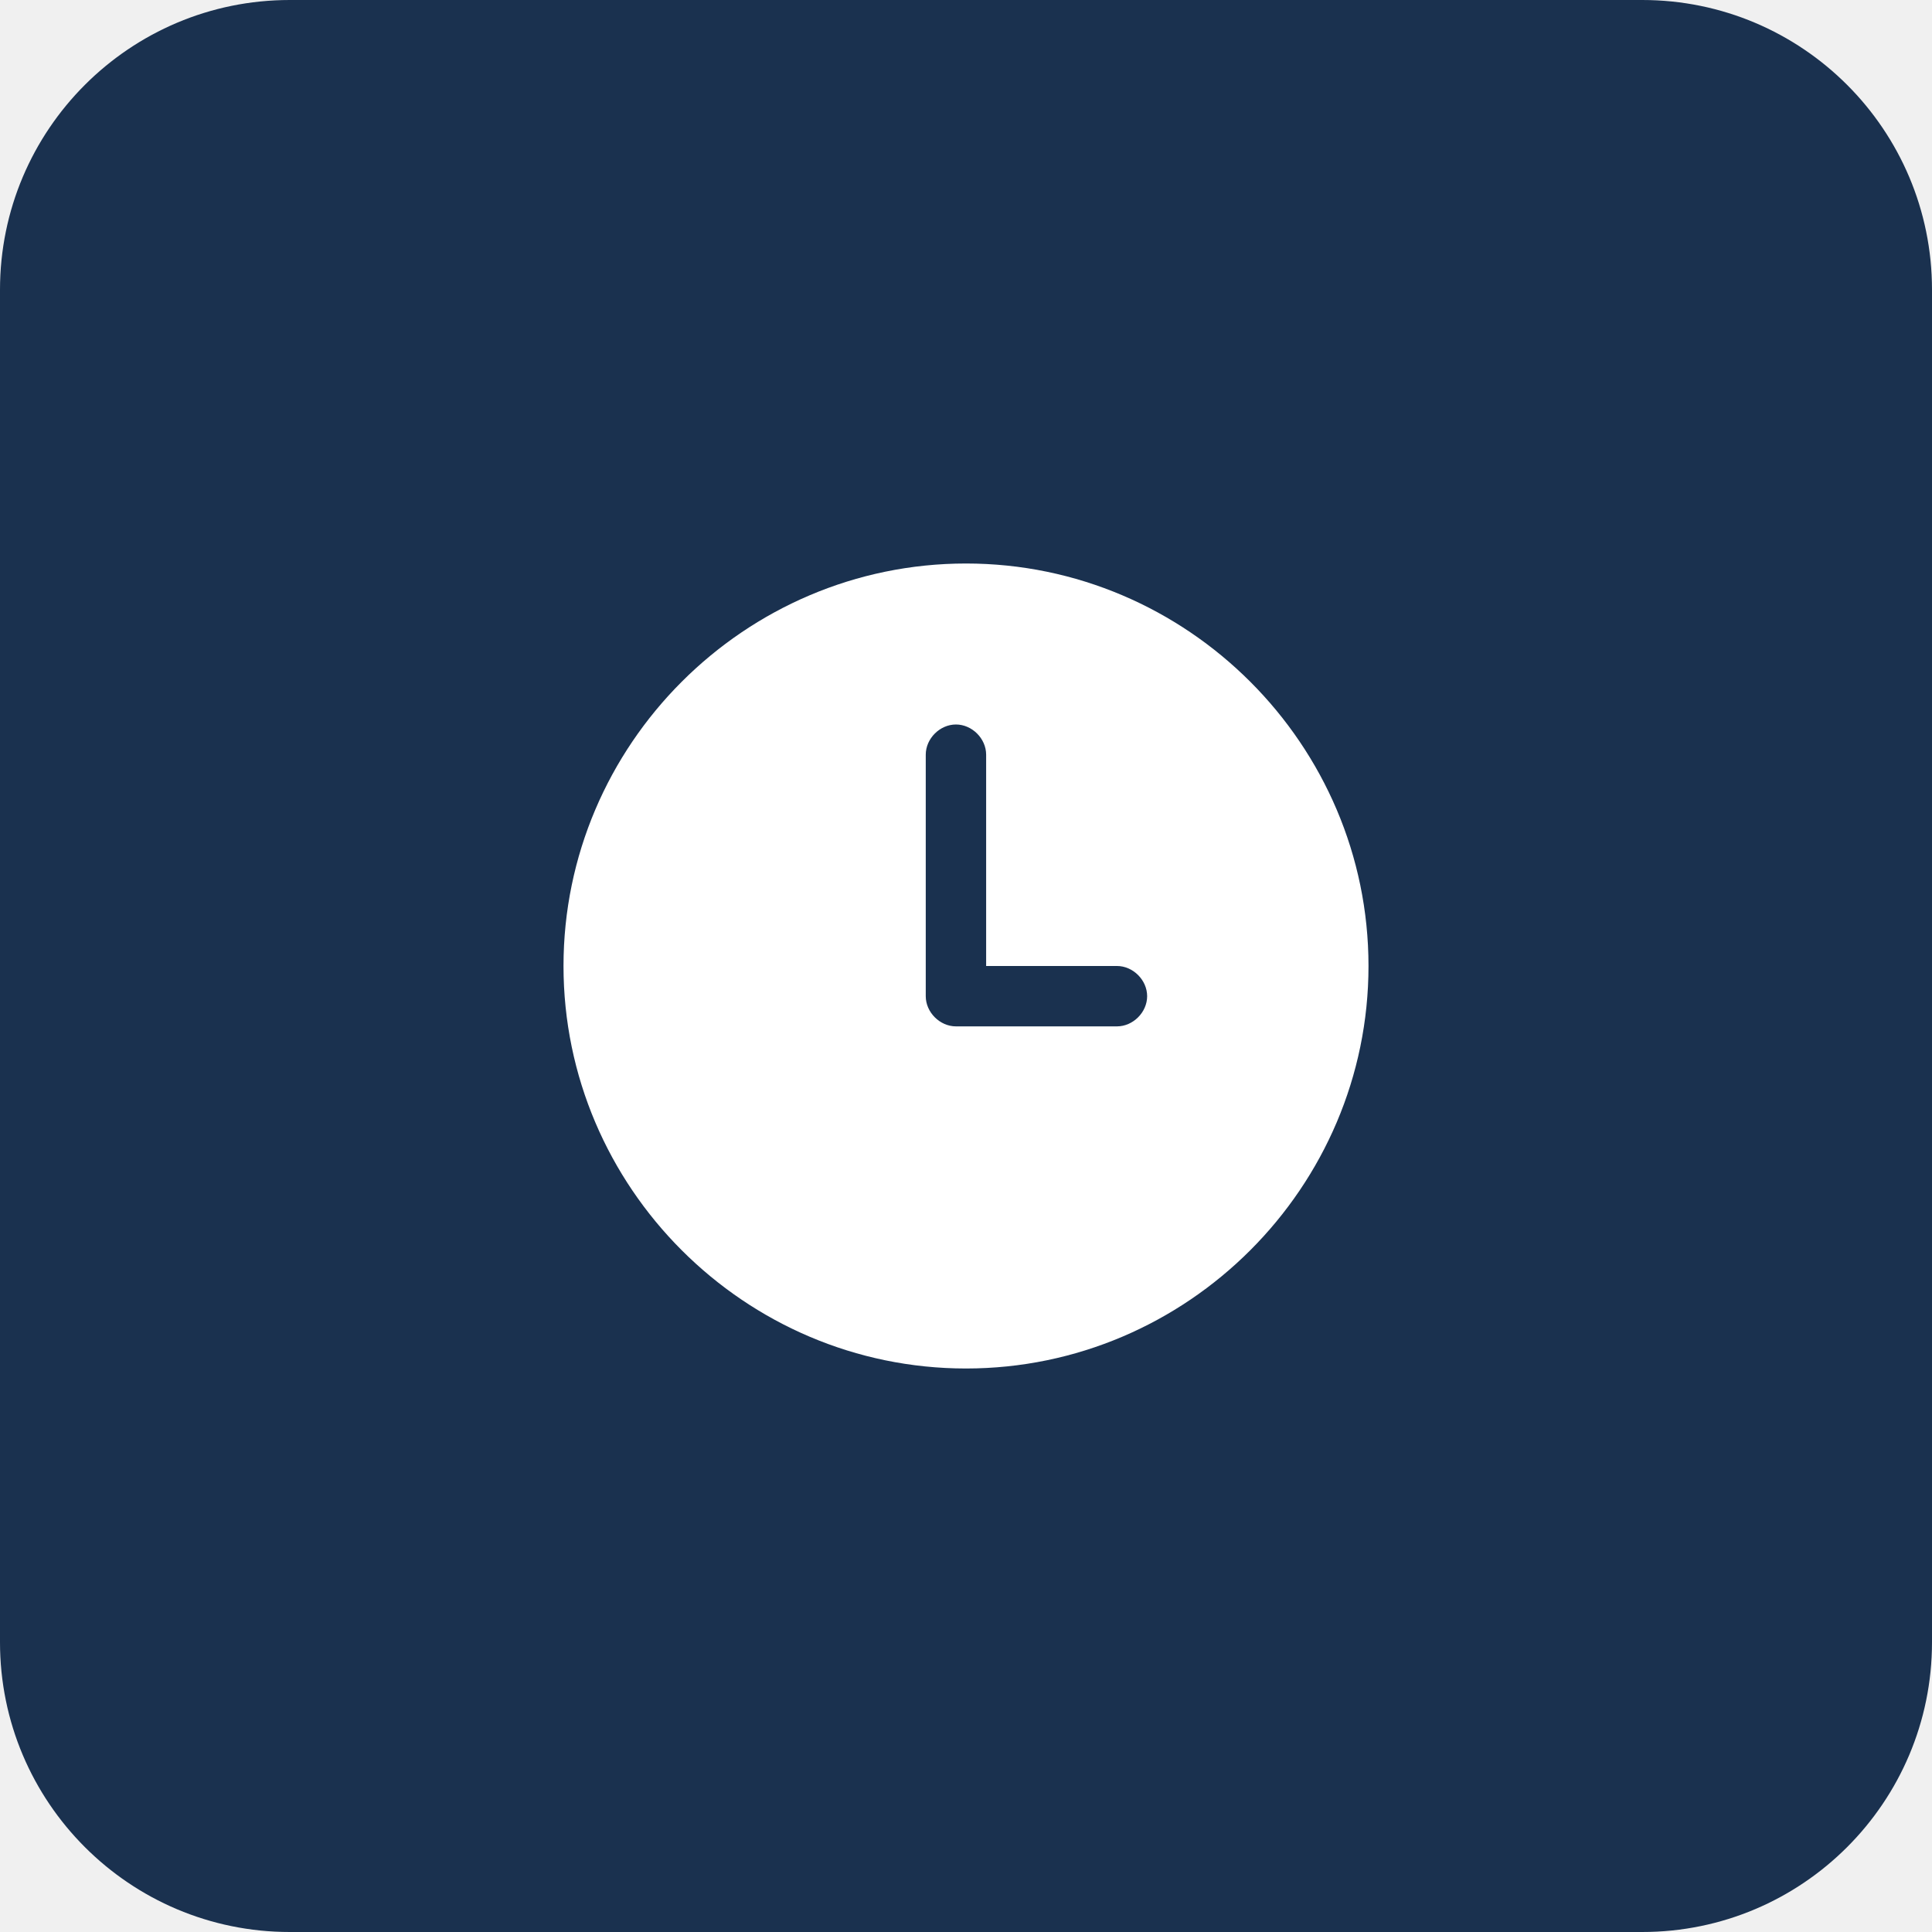
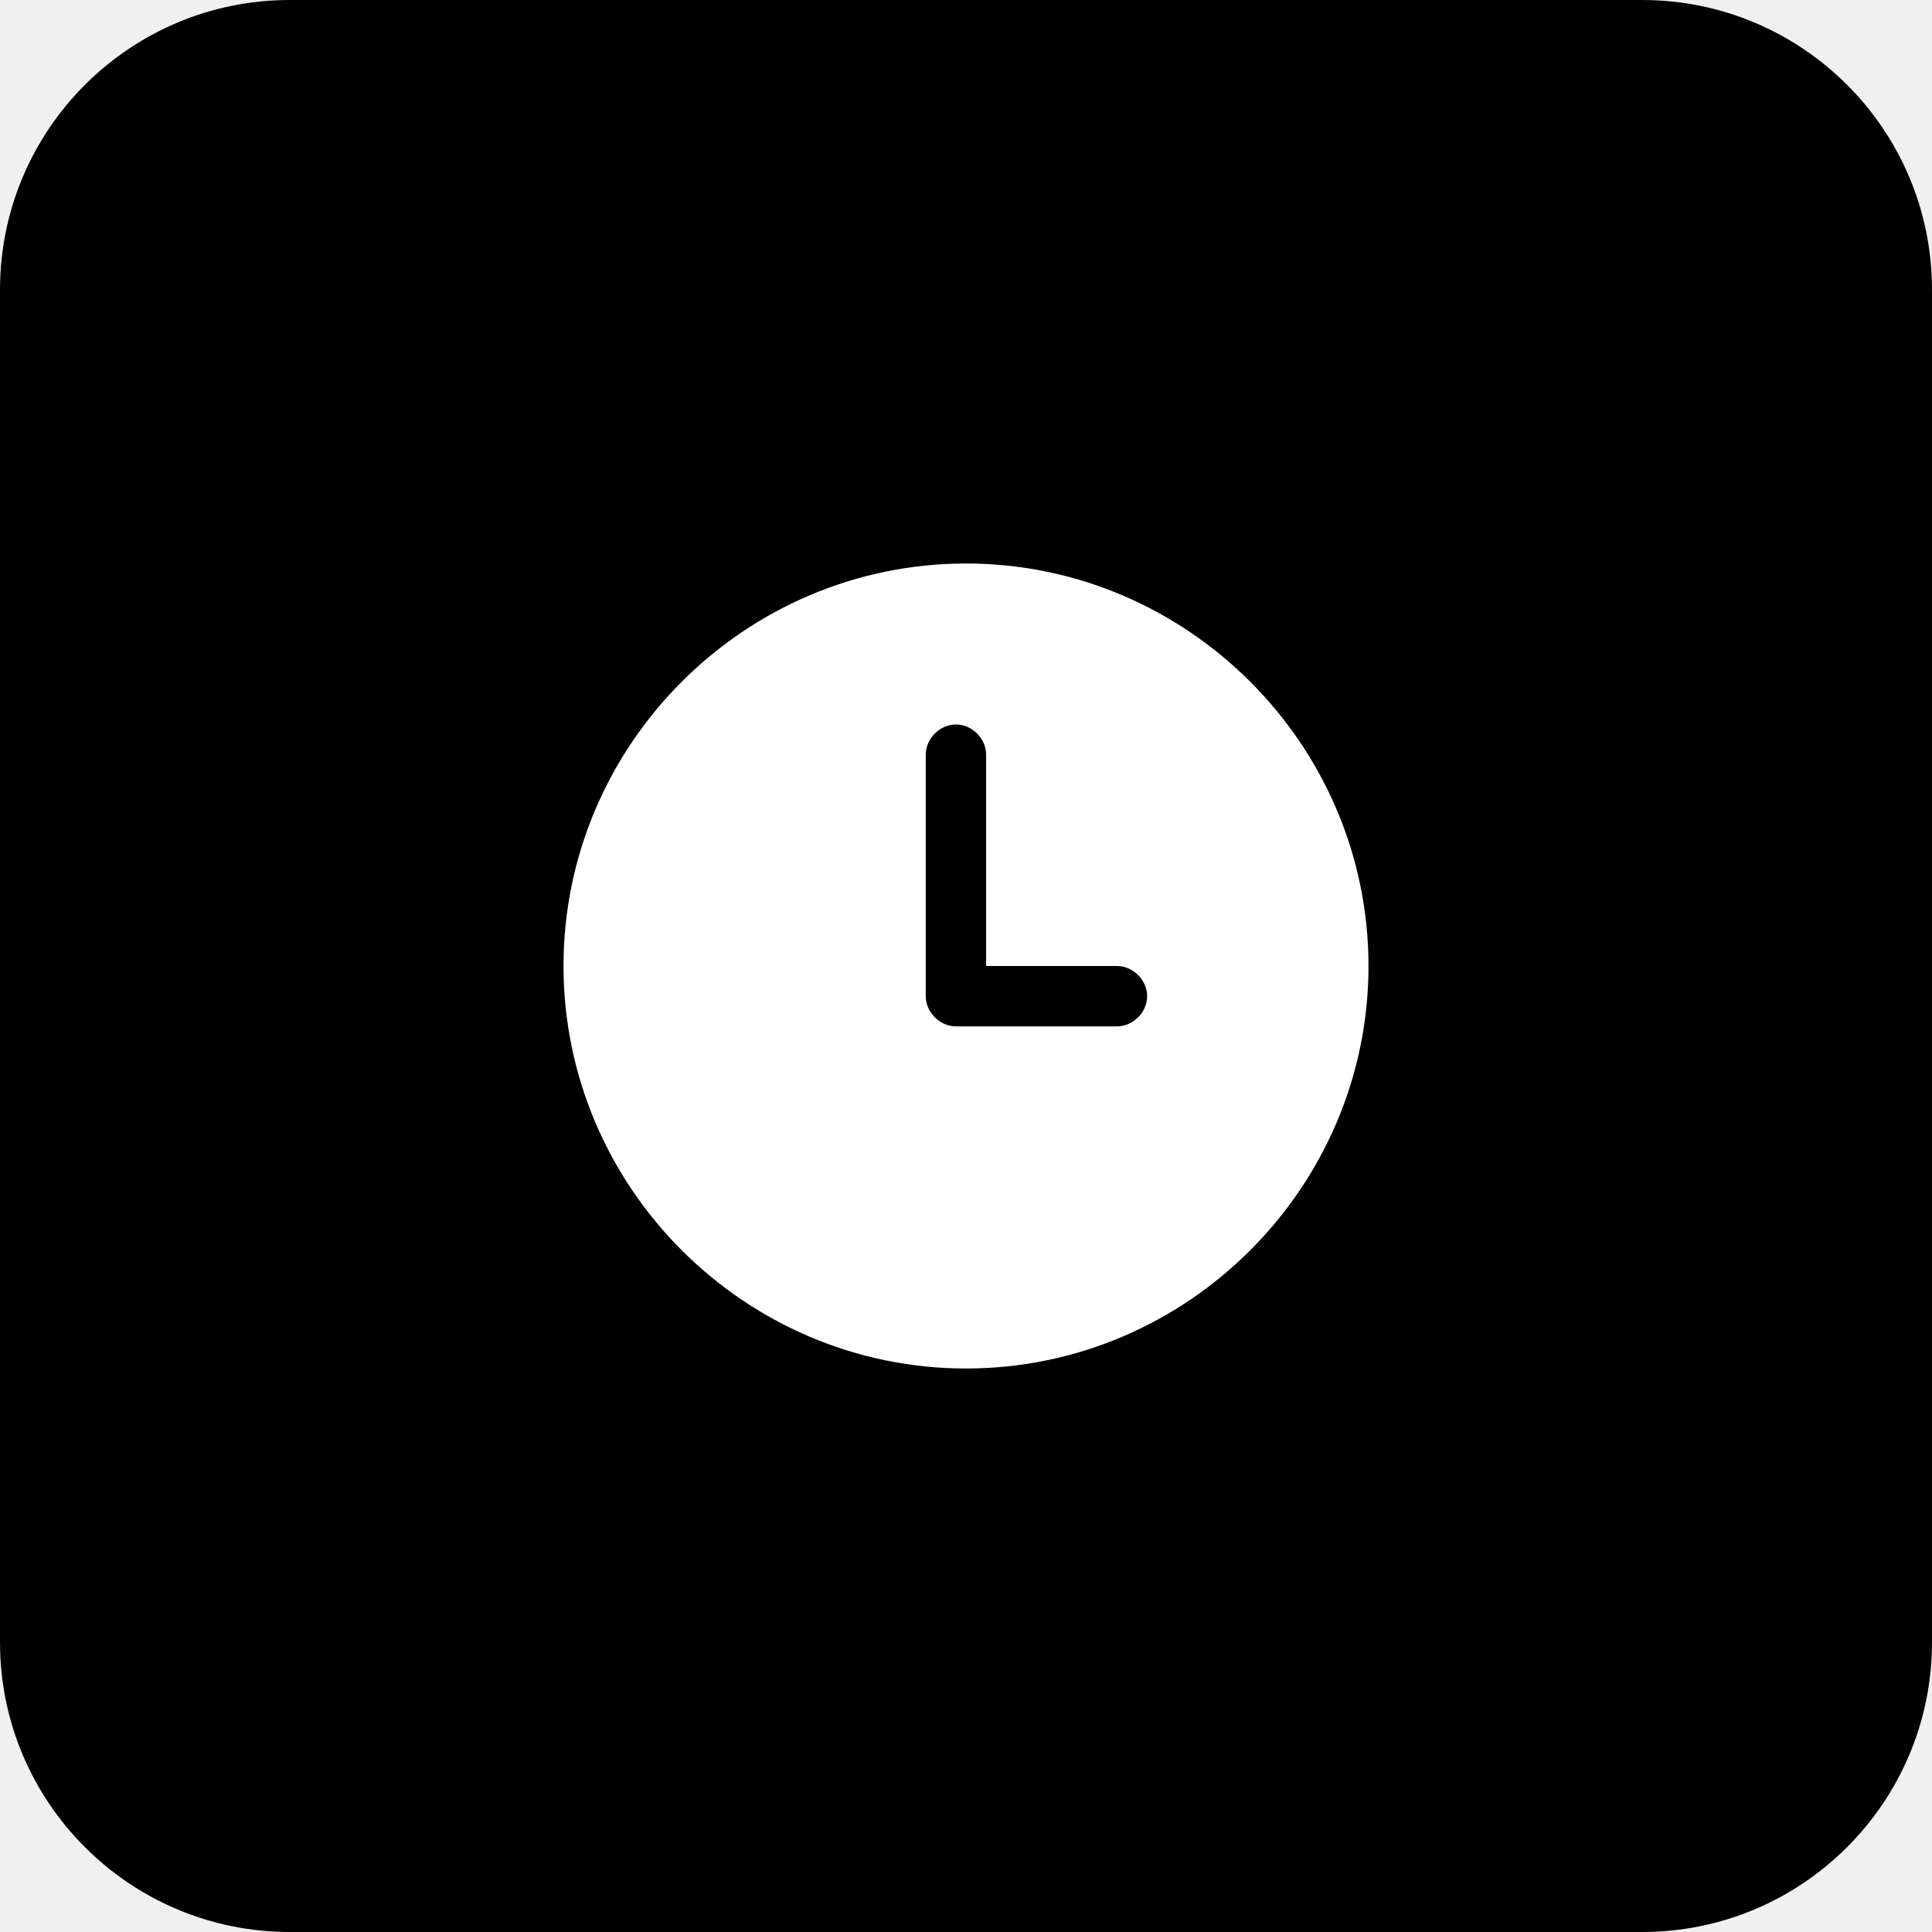
<svg xmlns="http://www.w3.org/2000/svg" version="1.1" viewBox="0 0 172 172">
  <g fill="none" fill-rule="nonzero" stroke="none" stroke-width="1" stroke-linecap="butt" stroke-linejoin="miter" stroke-miterlimit="10" stroke-dasharray="" stroke-dashoffset="0" font-family="none" font-weight="none" font-size="none" text-anchor="none" style="mix-blend-mode: normal">
    <path d="M0,172v-172h172v172z" fill="none" />
-     <path d="M25.8,172c-14.249,0 -25.8,-11.551 -25.8,-25.8v-120.4c0,-14.249 11.551,-25.8 25.8,-25.8h120.4c14.249,0 25.8,11.551 25.8,25.8v120.4c0,14.249 -11.551,25.8 -25.8,25.8z" fill="#1a314f" />
+     <path d="M25.8,172c-14.249,0 -25.8,-11.551 -25.8,-25.8v-120.4c0,-14.249 11.551,-25.8 25.8,-25.8h120.4c14.249,0 25.8,11.551 25.8,25.8v120.4c0,14.249 -11.551,25.8 -25.8,25.8z" fill="#000000" />
    <g fill="#ffffff">
      <path d="M86,50.167c-19.708,0 -35.833,16.125 -35.833,35.833c0,19.708 16.125,35.833 35.833,35.833c19.708,0 35.833,-16.125 35.833,-35.833c0,-19.708 -16.125,-35.833 -35.833,-35.833zM99.438,91.375h-14.333c-1.433,0 -2.688,-1.254 -2.688,-2.688v-21.5c0,-1.433 1.254,-2.688 2.688,-2.688c1.433,0 2.688,1.254 2.688,2.688v18.812h11.646c1.433,0 2.688,1.254 2.688,2.688c0,1.433 -1.254,2.688 -2.688,2.688z" />
    </g>
  </g>
</svg>
